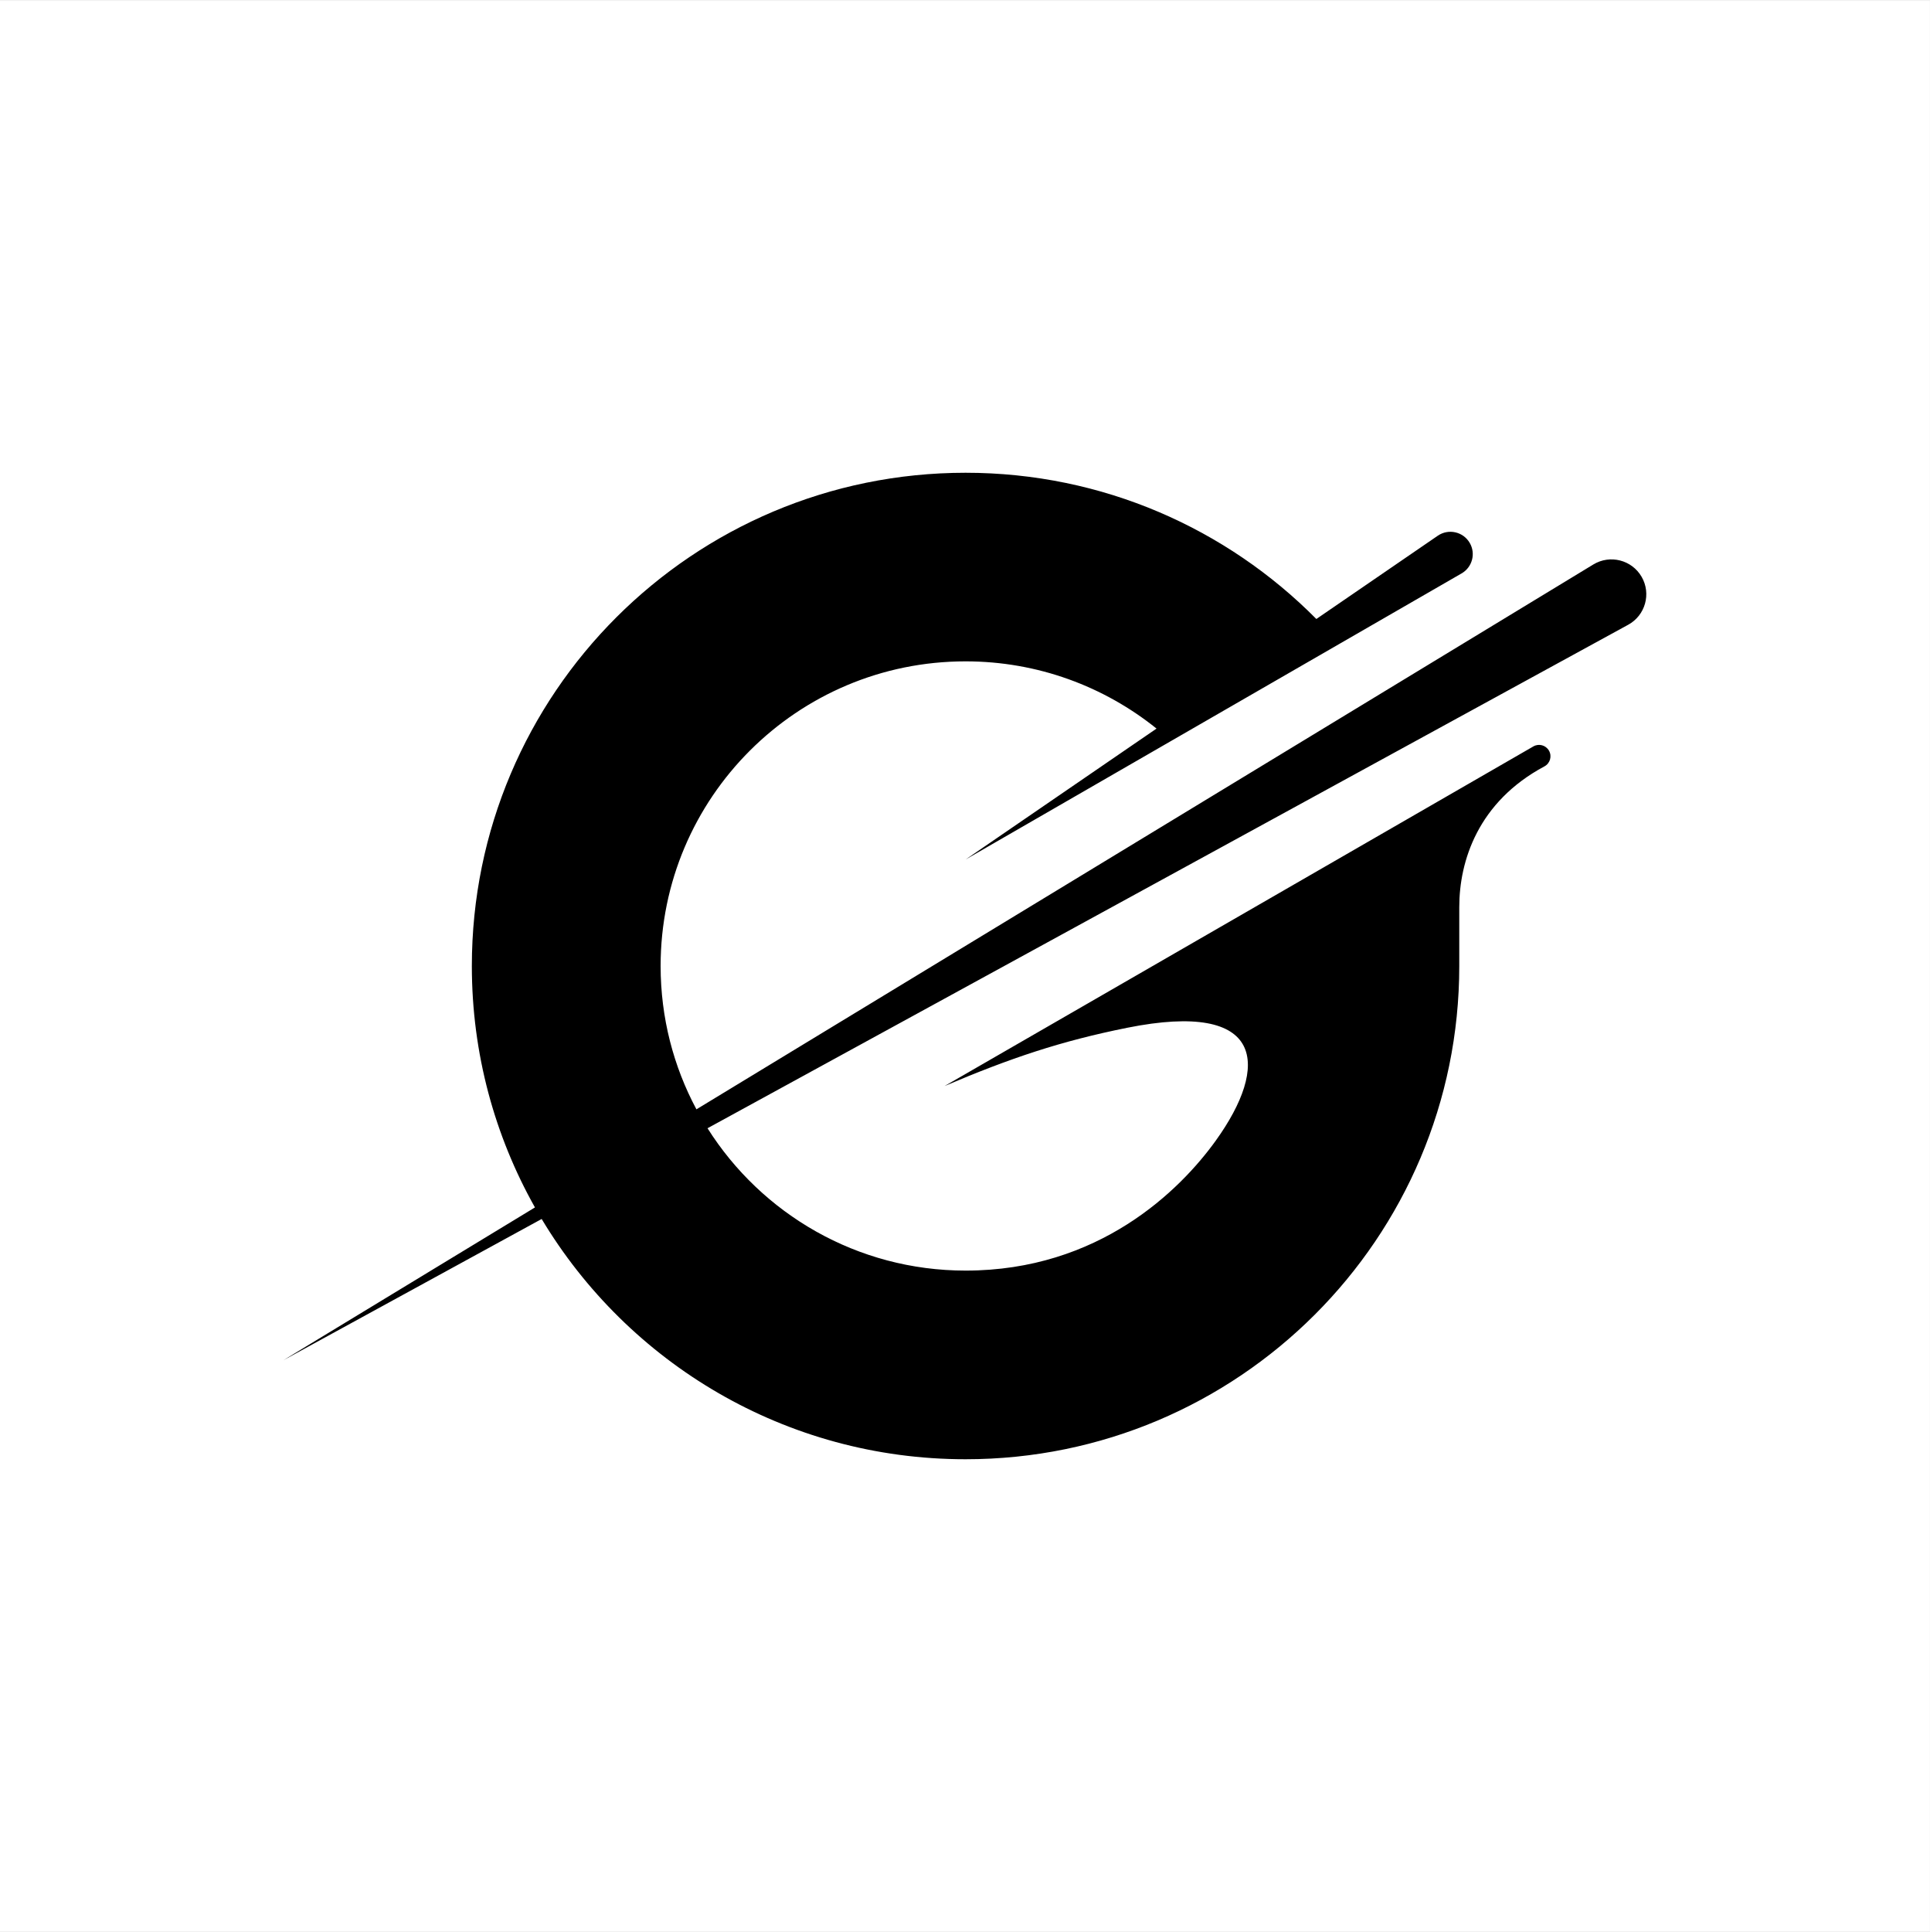
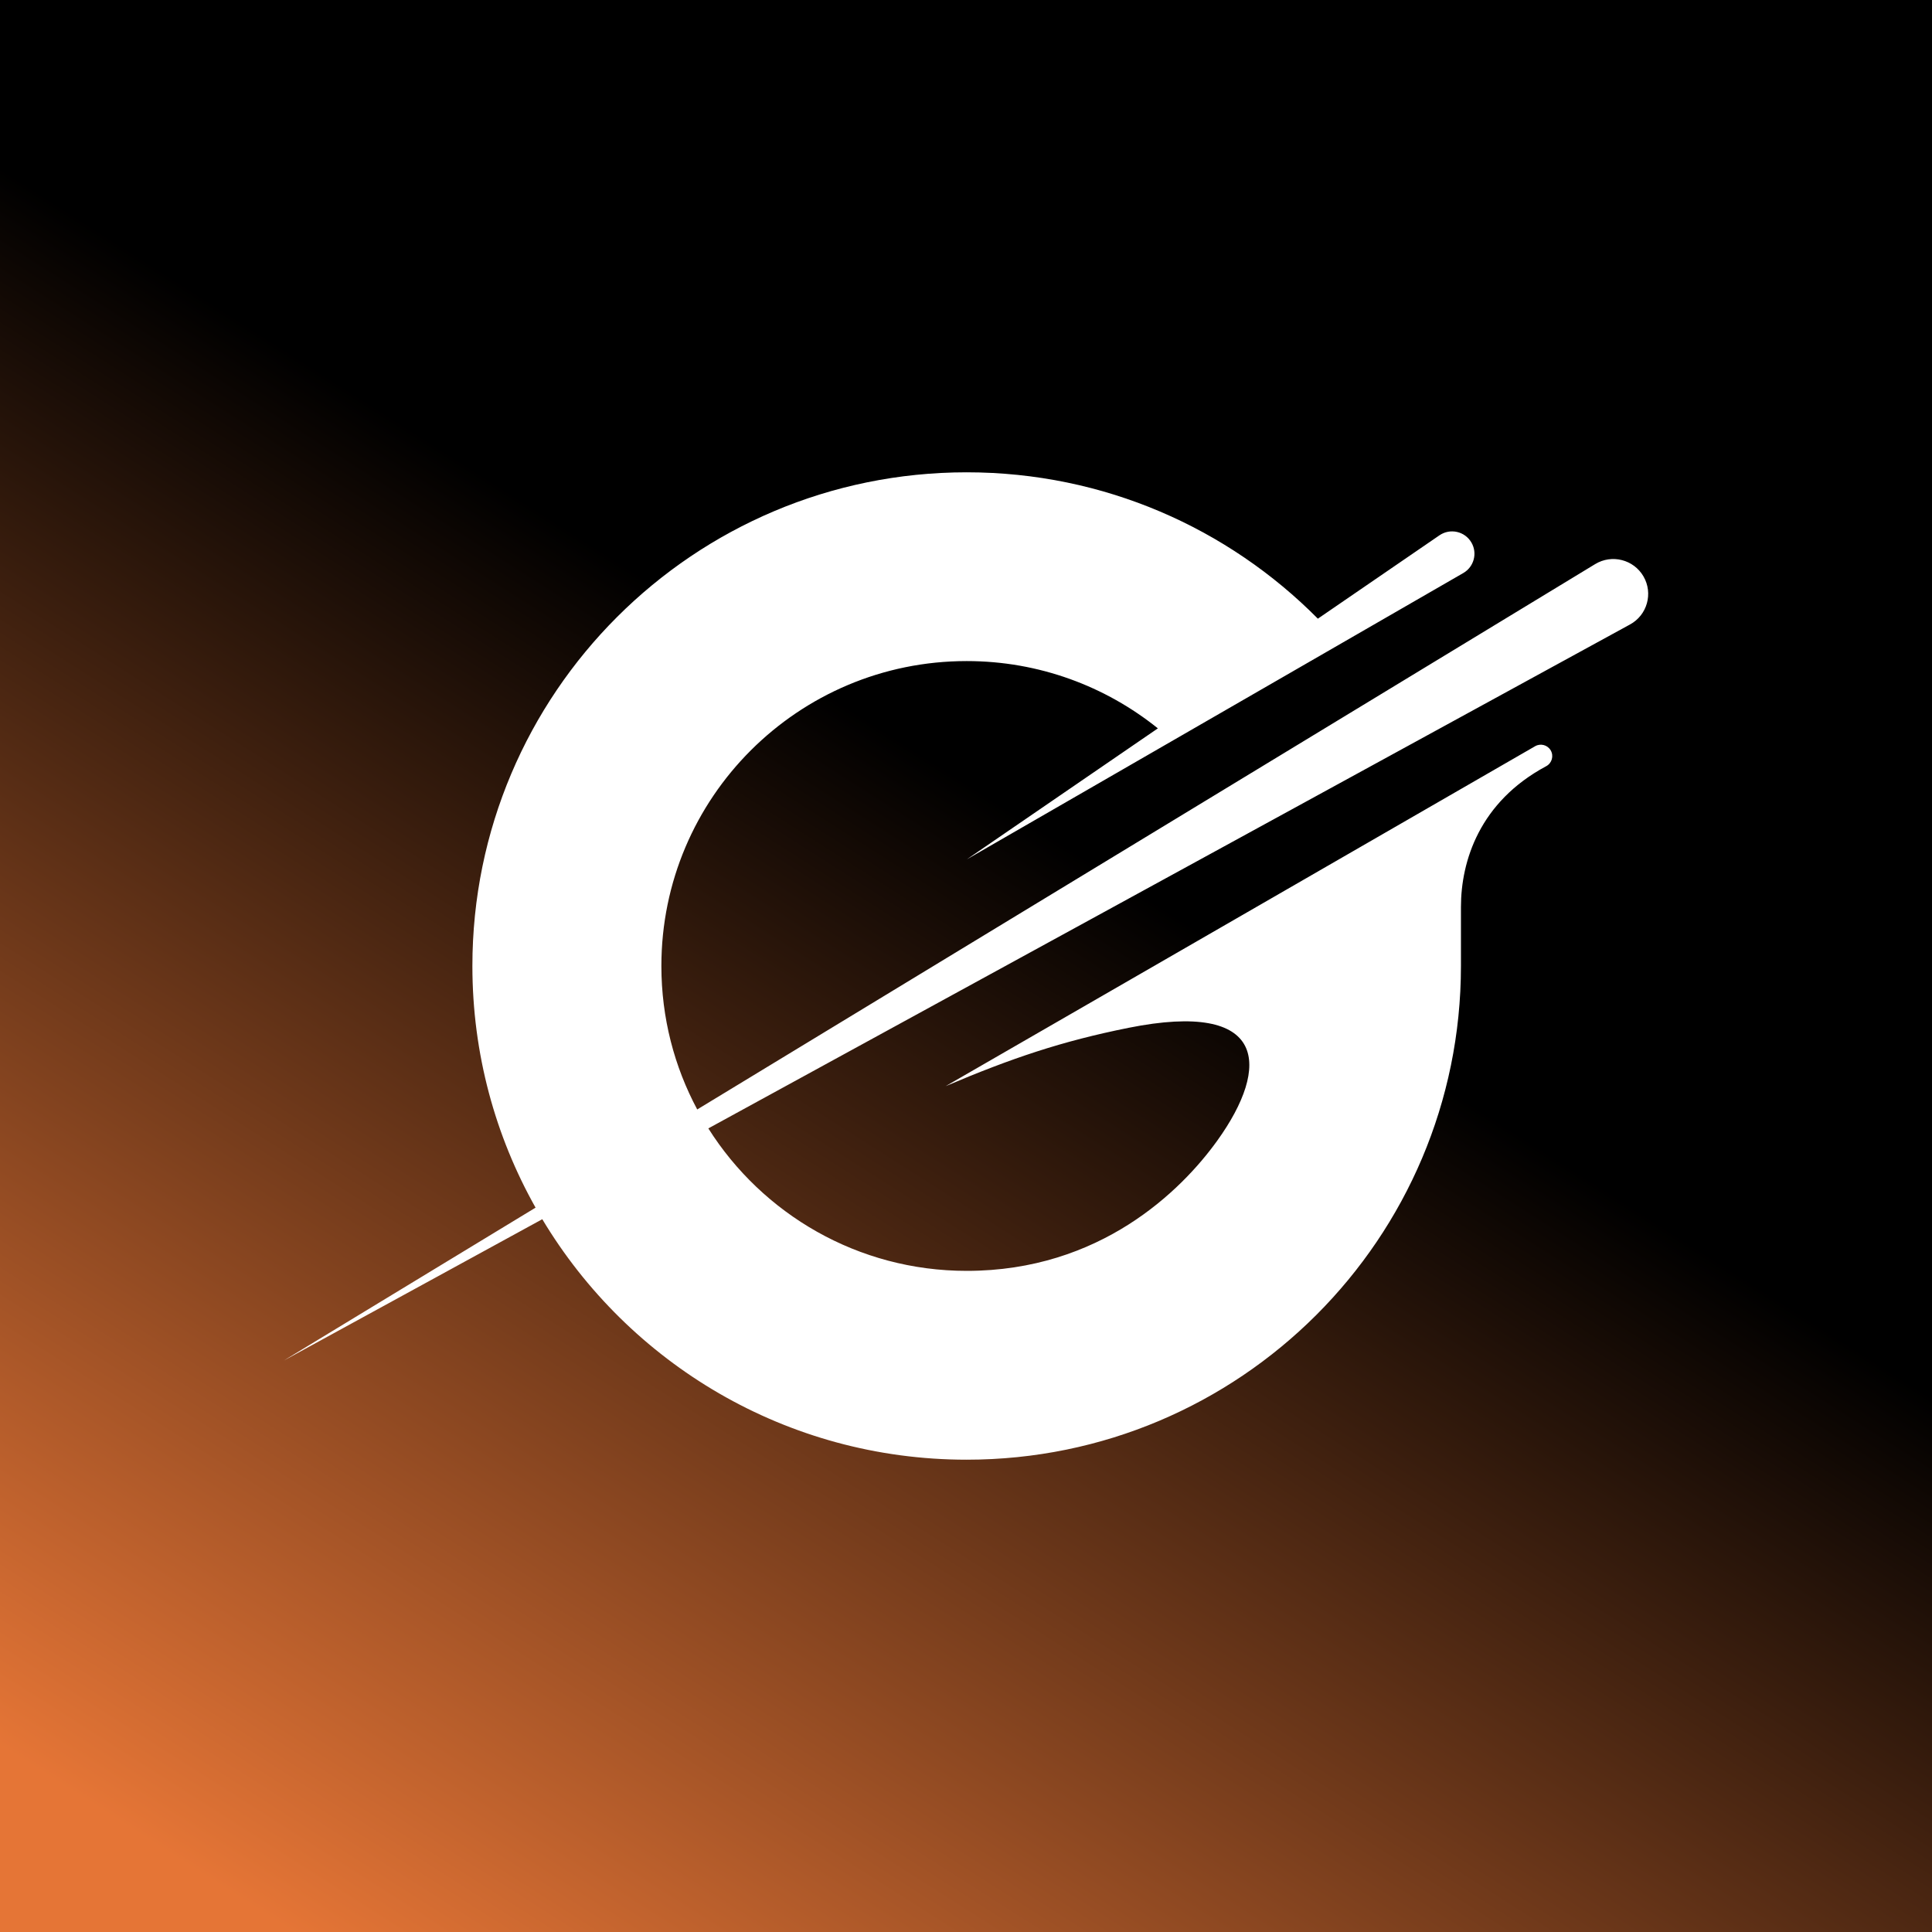
- <svg xmlns="http://www.w3.org/2000/svg" width="1096" height="1097" viewBox="0 0 1096 1097" fill="none">
-   <rect width="1096" height="1096" transform="translate(0 0.5)" fill="white" />
-   <path d="M932.341 327.513C926.783 317.908 914.396 314.745 904.912 320.511L395.528 629.885C382.547 605.635 375.191 577.925 375.191 548.501C375.191 452.966 452.729 375.52 548.378 375.52C589.448 375.52 627.153 389.836 656.842 413.691L548.477 487.991L830.095 325.585C836.165 322.093 838.243 314.333 834.73 308.287C831.035 301.895 822.673 300.001 816.57 304.185L747.609 351.467C696.791 300.198 626.312 268.436 548.378 268.436C393.516 268.436 267.98 393.823 267.98 548.501C267.98 598.304 281.01 645.058 303.821 685.585L161 772.323L307.632 692.142C356.602 773.856 446.082 828.567 548.378 828.567C703.24 828.567 828.776 703.18 828.776 548.501C828.776 539.77 828.776 541.259 828.776 515.058C828.776 488.858 839.421 455.337 877.136 435.157C880.369 433.427 881.54 429.375 879.709 426.195C877.911 423.098 873.953 422.027 870.852 423.823L536.469 616.656C573.795 600.808 602.328 591.171 640.151 583.581C718.94 567.773 720.945 605.289 690.518 647.608C670.144 675.943 624.118 721.45 548.411 721.45C486.674 721.45 432.508 689.193 401.829 640.627L924.705 354.745C934.453 349.424 937.9 337.118 932.341 327.513Z" fill="black" />
+ <svg xmlns="http://www.w3.org/2000/svg" width="1096" height="1096" viewBox="0 0 1096 1096" fill="none">
+   <rect width="1096" height="1096" fill="url(#paint0_linear_2386_29779)" />
+   <path d="M932.341 327.012C926.783 317.407 914.396 314.244 904.912 320.01L395.528 629.384C382.547 605.134 375.191 577.424 375.191 548C375.191 452.465 452.729 375.019 548.378 375.019C589.448 375.019 627.153 389.335 656.842 413.19L548.477 487.49L830.095 325.084C836.165 321.592 838.243 313.832 834.73 307.786C831.035 301.394 822.673 299.5 816.57 303.684L747.609 350.966C696.791 299.697 626.312 267.935 548.378 267.935C393.516 267.935 267.98 393.322 267.98 548C267.98 597.803 281.01 644.557 303.821 685.084L161 771.822L307.632 691.641C356.602 773.355 446.082 828.066 548.378 828.066C703.24 828.066 828.776 702.679 828.776 548C828.776 539.269 828.776 540.758 828.776 514.557C828.776 488.357 839.421 454.836 877.136 434.656C880.369 432.926 881.54 428.874 879.709 425.694C877.911 422.597 873.953 421.526 870.852 423.322L536.469 616.155C573.795 600.307 602.328 590.67 640.151 583.08C718.94 567.272 720.945 604.789 690.518 647.107C670.144 675.442 624.118 720.949 548.411 720.949C486.674 720.949 432.508 688.692 401.829 640.126L924.705 354.244C934.453 348.923 937.9 336.617 932.341 327.012Z" fill="white" />
+   <defs>
+     <linearGradient id="paint0_linear_2386_29779" x1="109.451" y1="1096" x2="807.019" y2="-1.28109e-05" gradientUnits="userSpaceOnUse">
+       <stop offset="0.023" stop-color="#E57536" />
+       <stop offset="0.605" />
+     </linearGradient>
+   </defs>
</svg>
